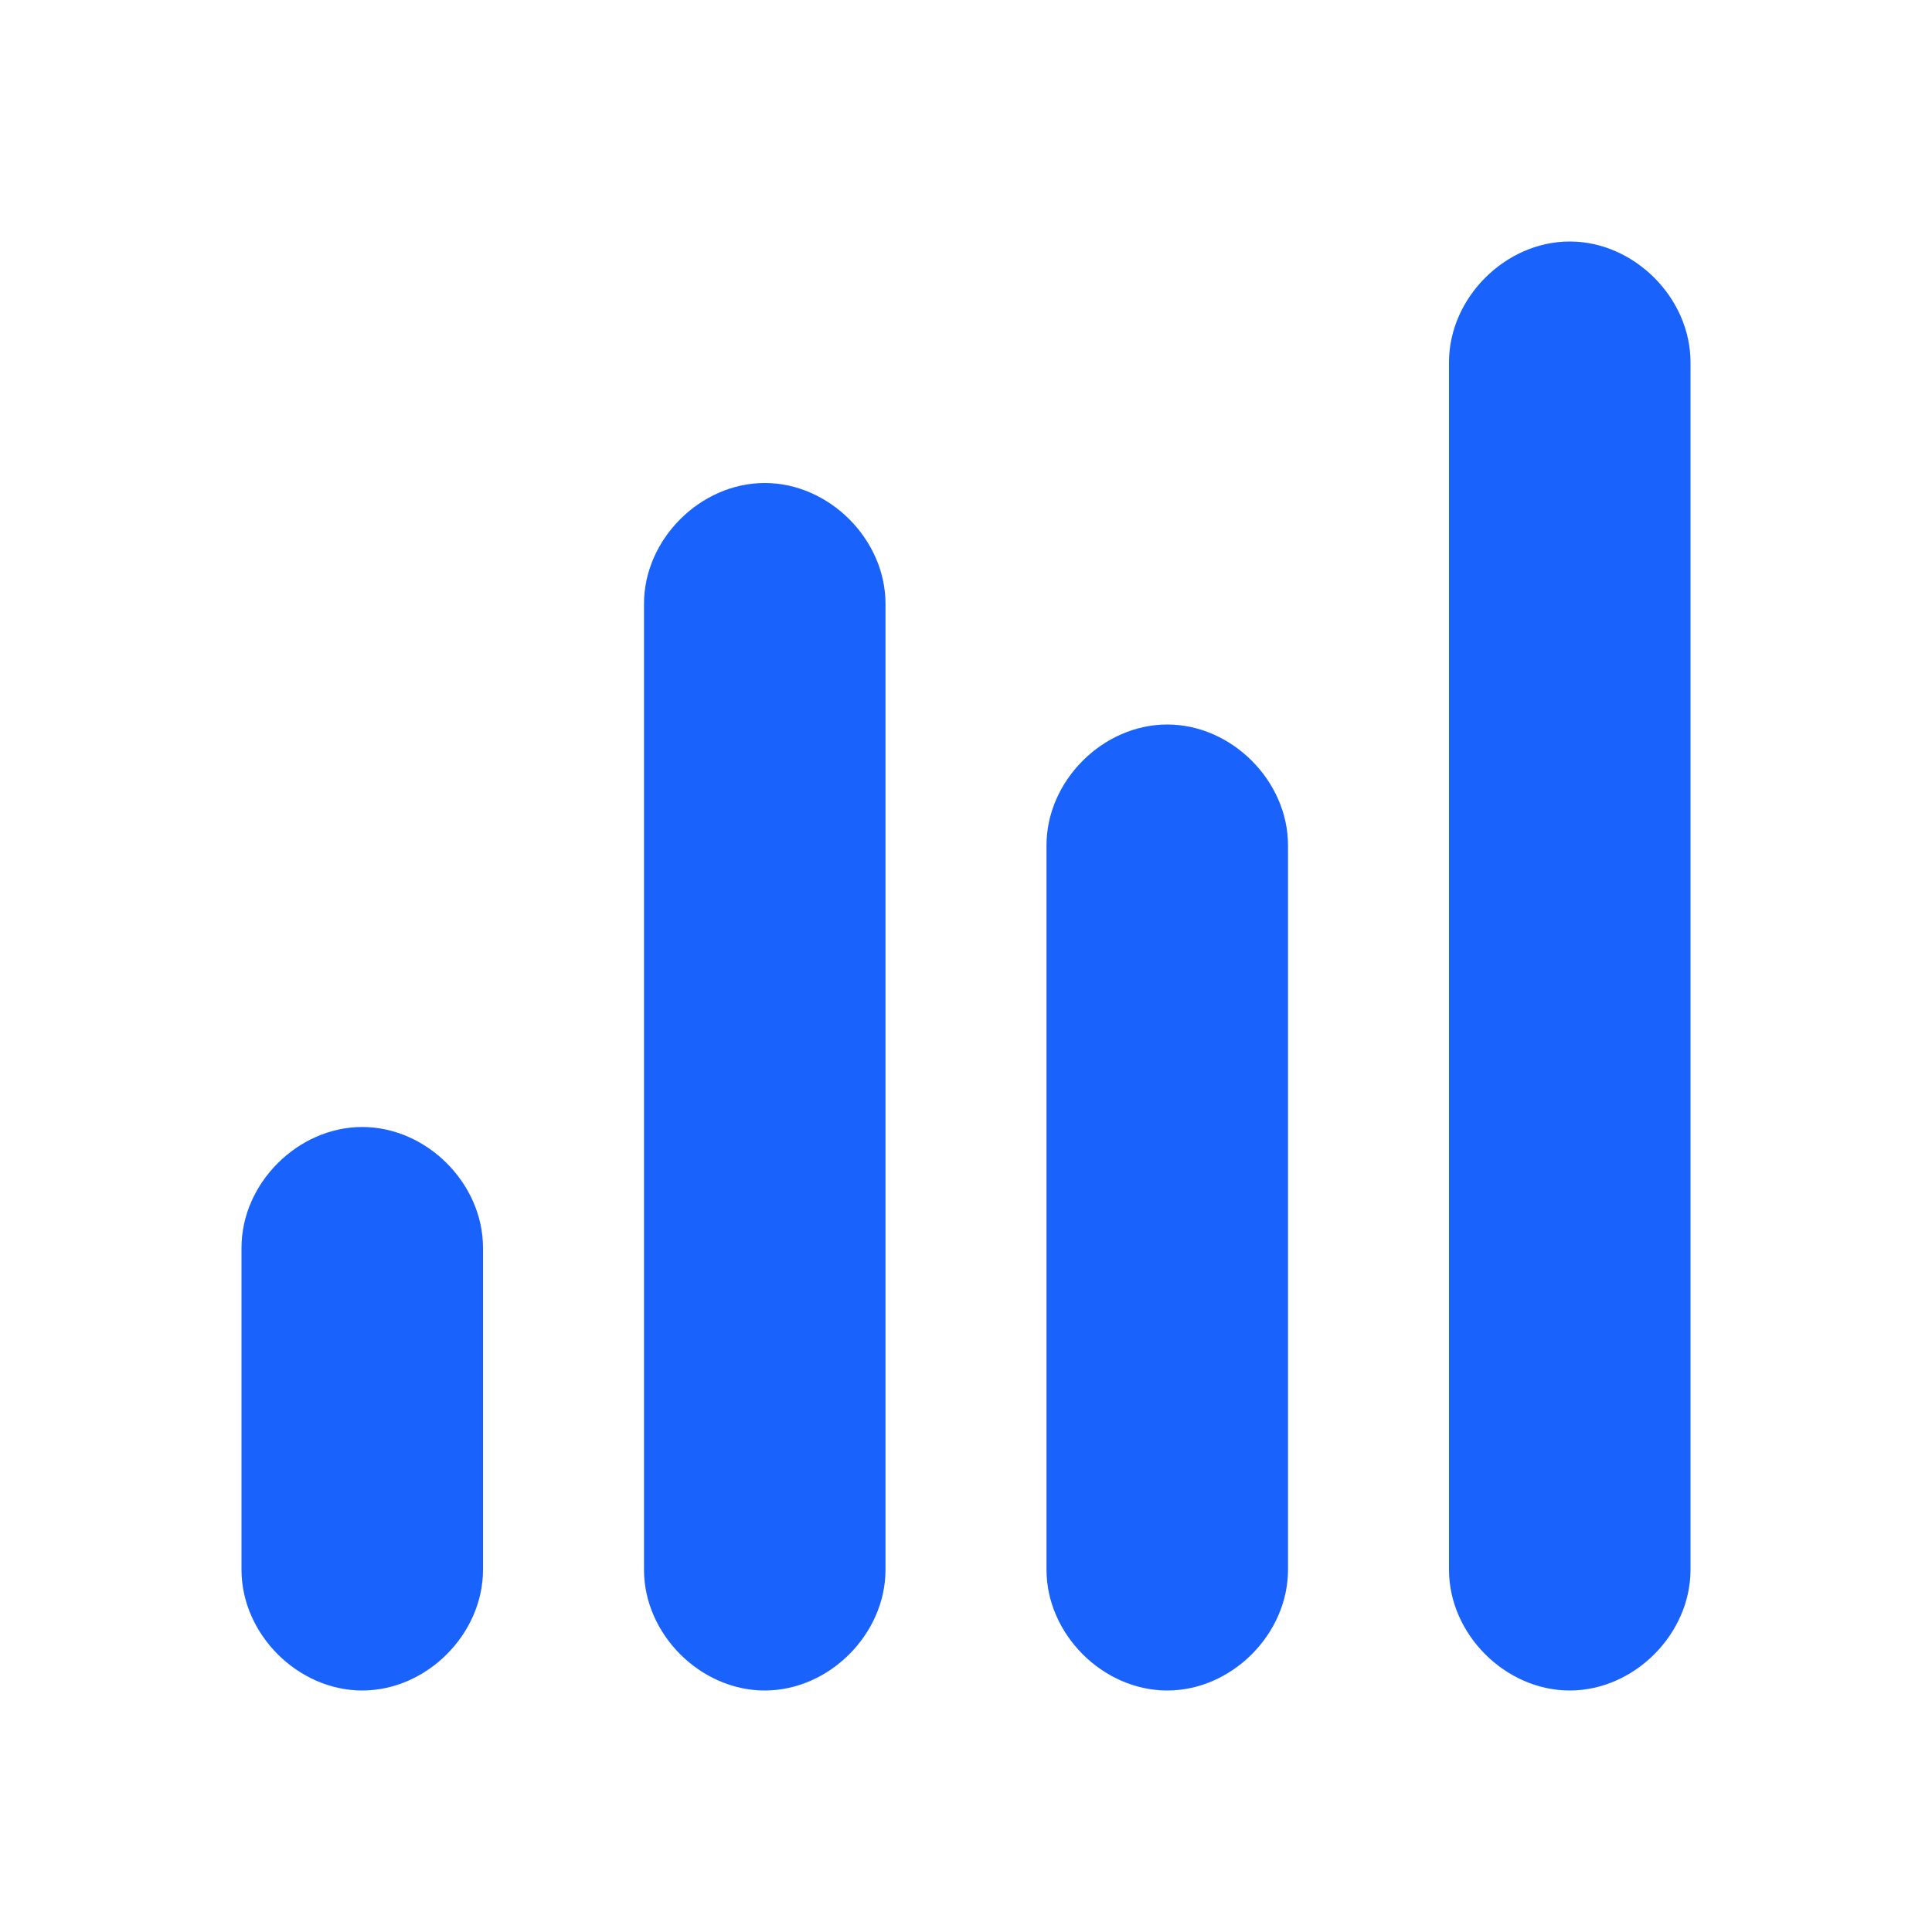
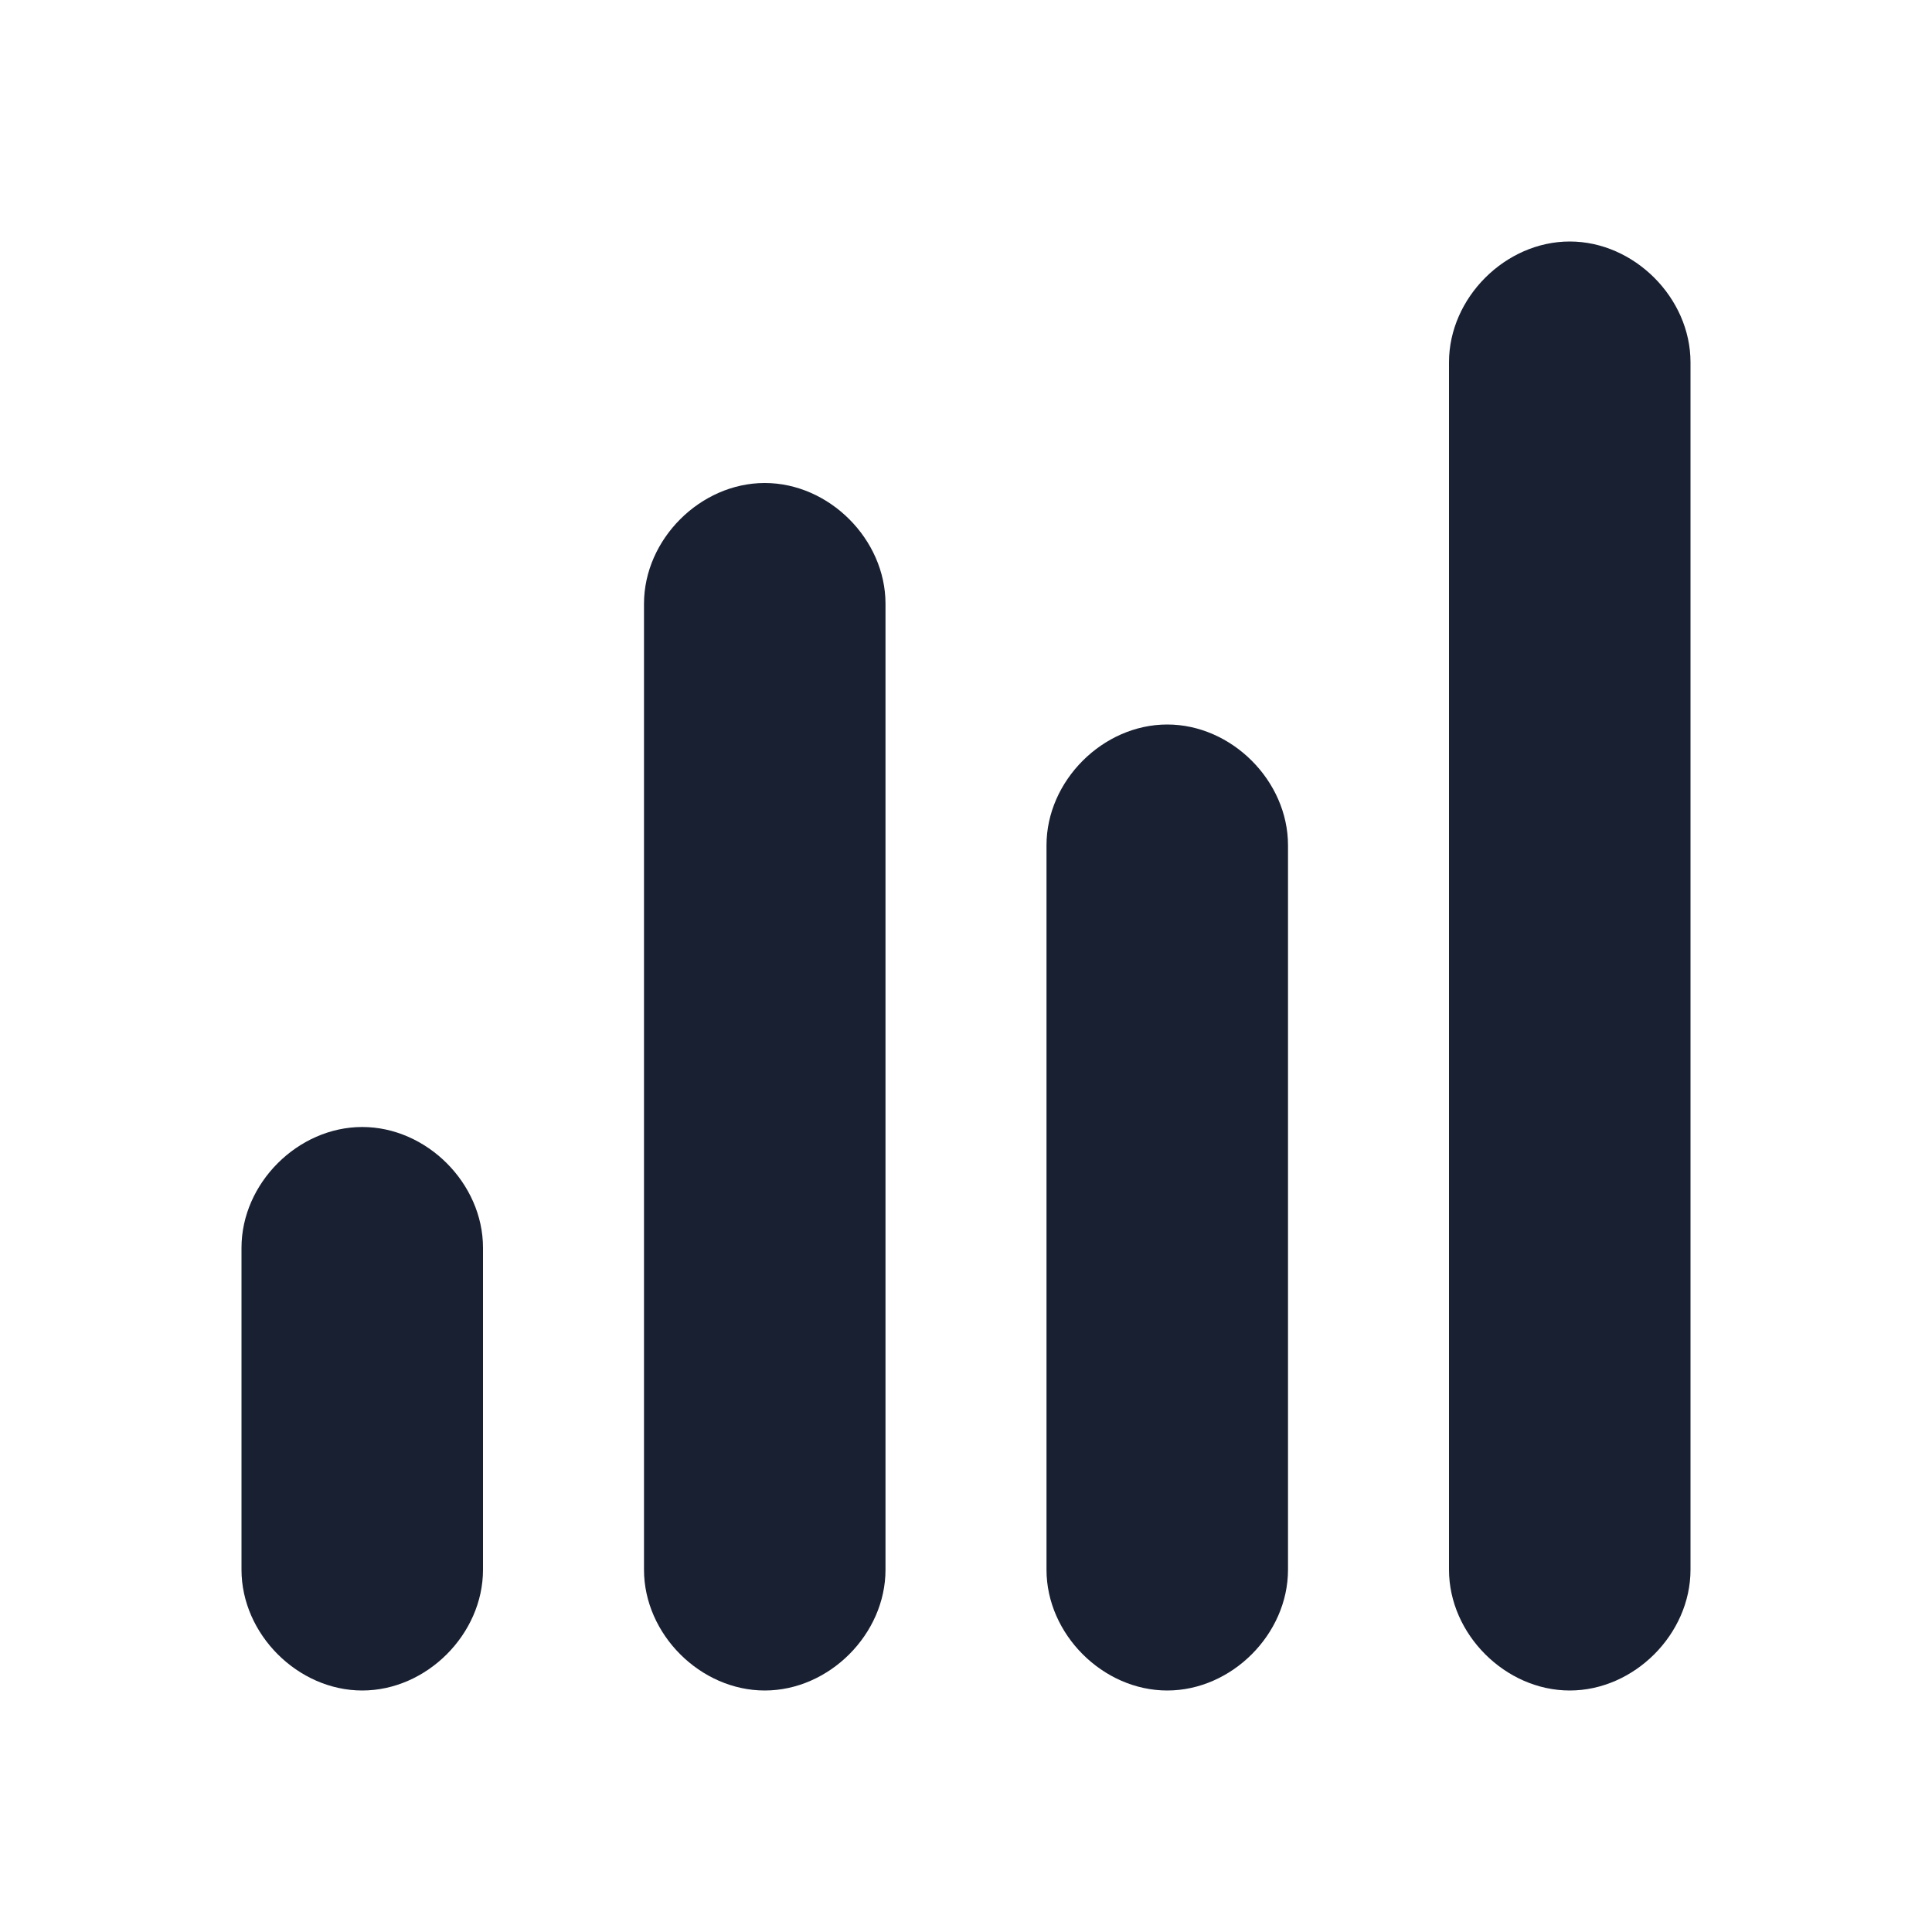
<svg xmlns="http://www.w3.org/2000/svg" id="_레이어_1" data-name="레이어_1" version="1.1" viewBox="0 0 24 24">
  <defs>
    <style>
      .st0 {
-         fill: #1962fc;
+         fill: #182032;
      }
    </style>
  </defs>
  <path class="st0" d="M4.5,14h0c.8,0,1.5.7,1.5,1.5v4c0,.8-.7,1.5-1.5,1.5h0c-.8,0-1.5-.7-1.5-1.5v-4c0-.8.7-1.5,1.5-1.5Z" />
  <path class="st0" d="M9.5,6h0c.8,0,1.5.7,1.5,1.5v12c0,.8-.7,1.5-1.5,1.5h0c-.8,0-1.5-.7-1.5-1.5V7.5c0-.8.7-1.5,1.5-1.5Z" />
  <path class="st0" d="M14.5,9h0c.8,0,1.5.7,1.5,1.5v9c0,.8-.7,1.5-1.5,1.5h0c-.8,0-1.5-.7-1.5-1.5v-9c0-.8.7-1.5,1.5-1.5Z" />
  <path class="st0" d="M19.5,3h0c.8,0,1.5.7,1.5,1.5v15c0,.8-.7,1.5-1.5,1.5h0c-.8,0-1.5-.7-1.5-1.5V4.5c0-.8.7-1.5,1.5-1.5Z" />
</svg>
